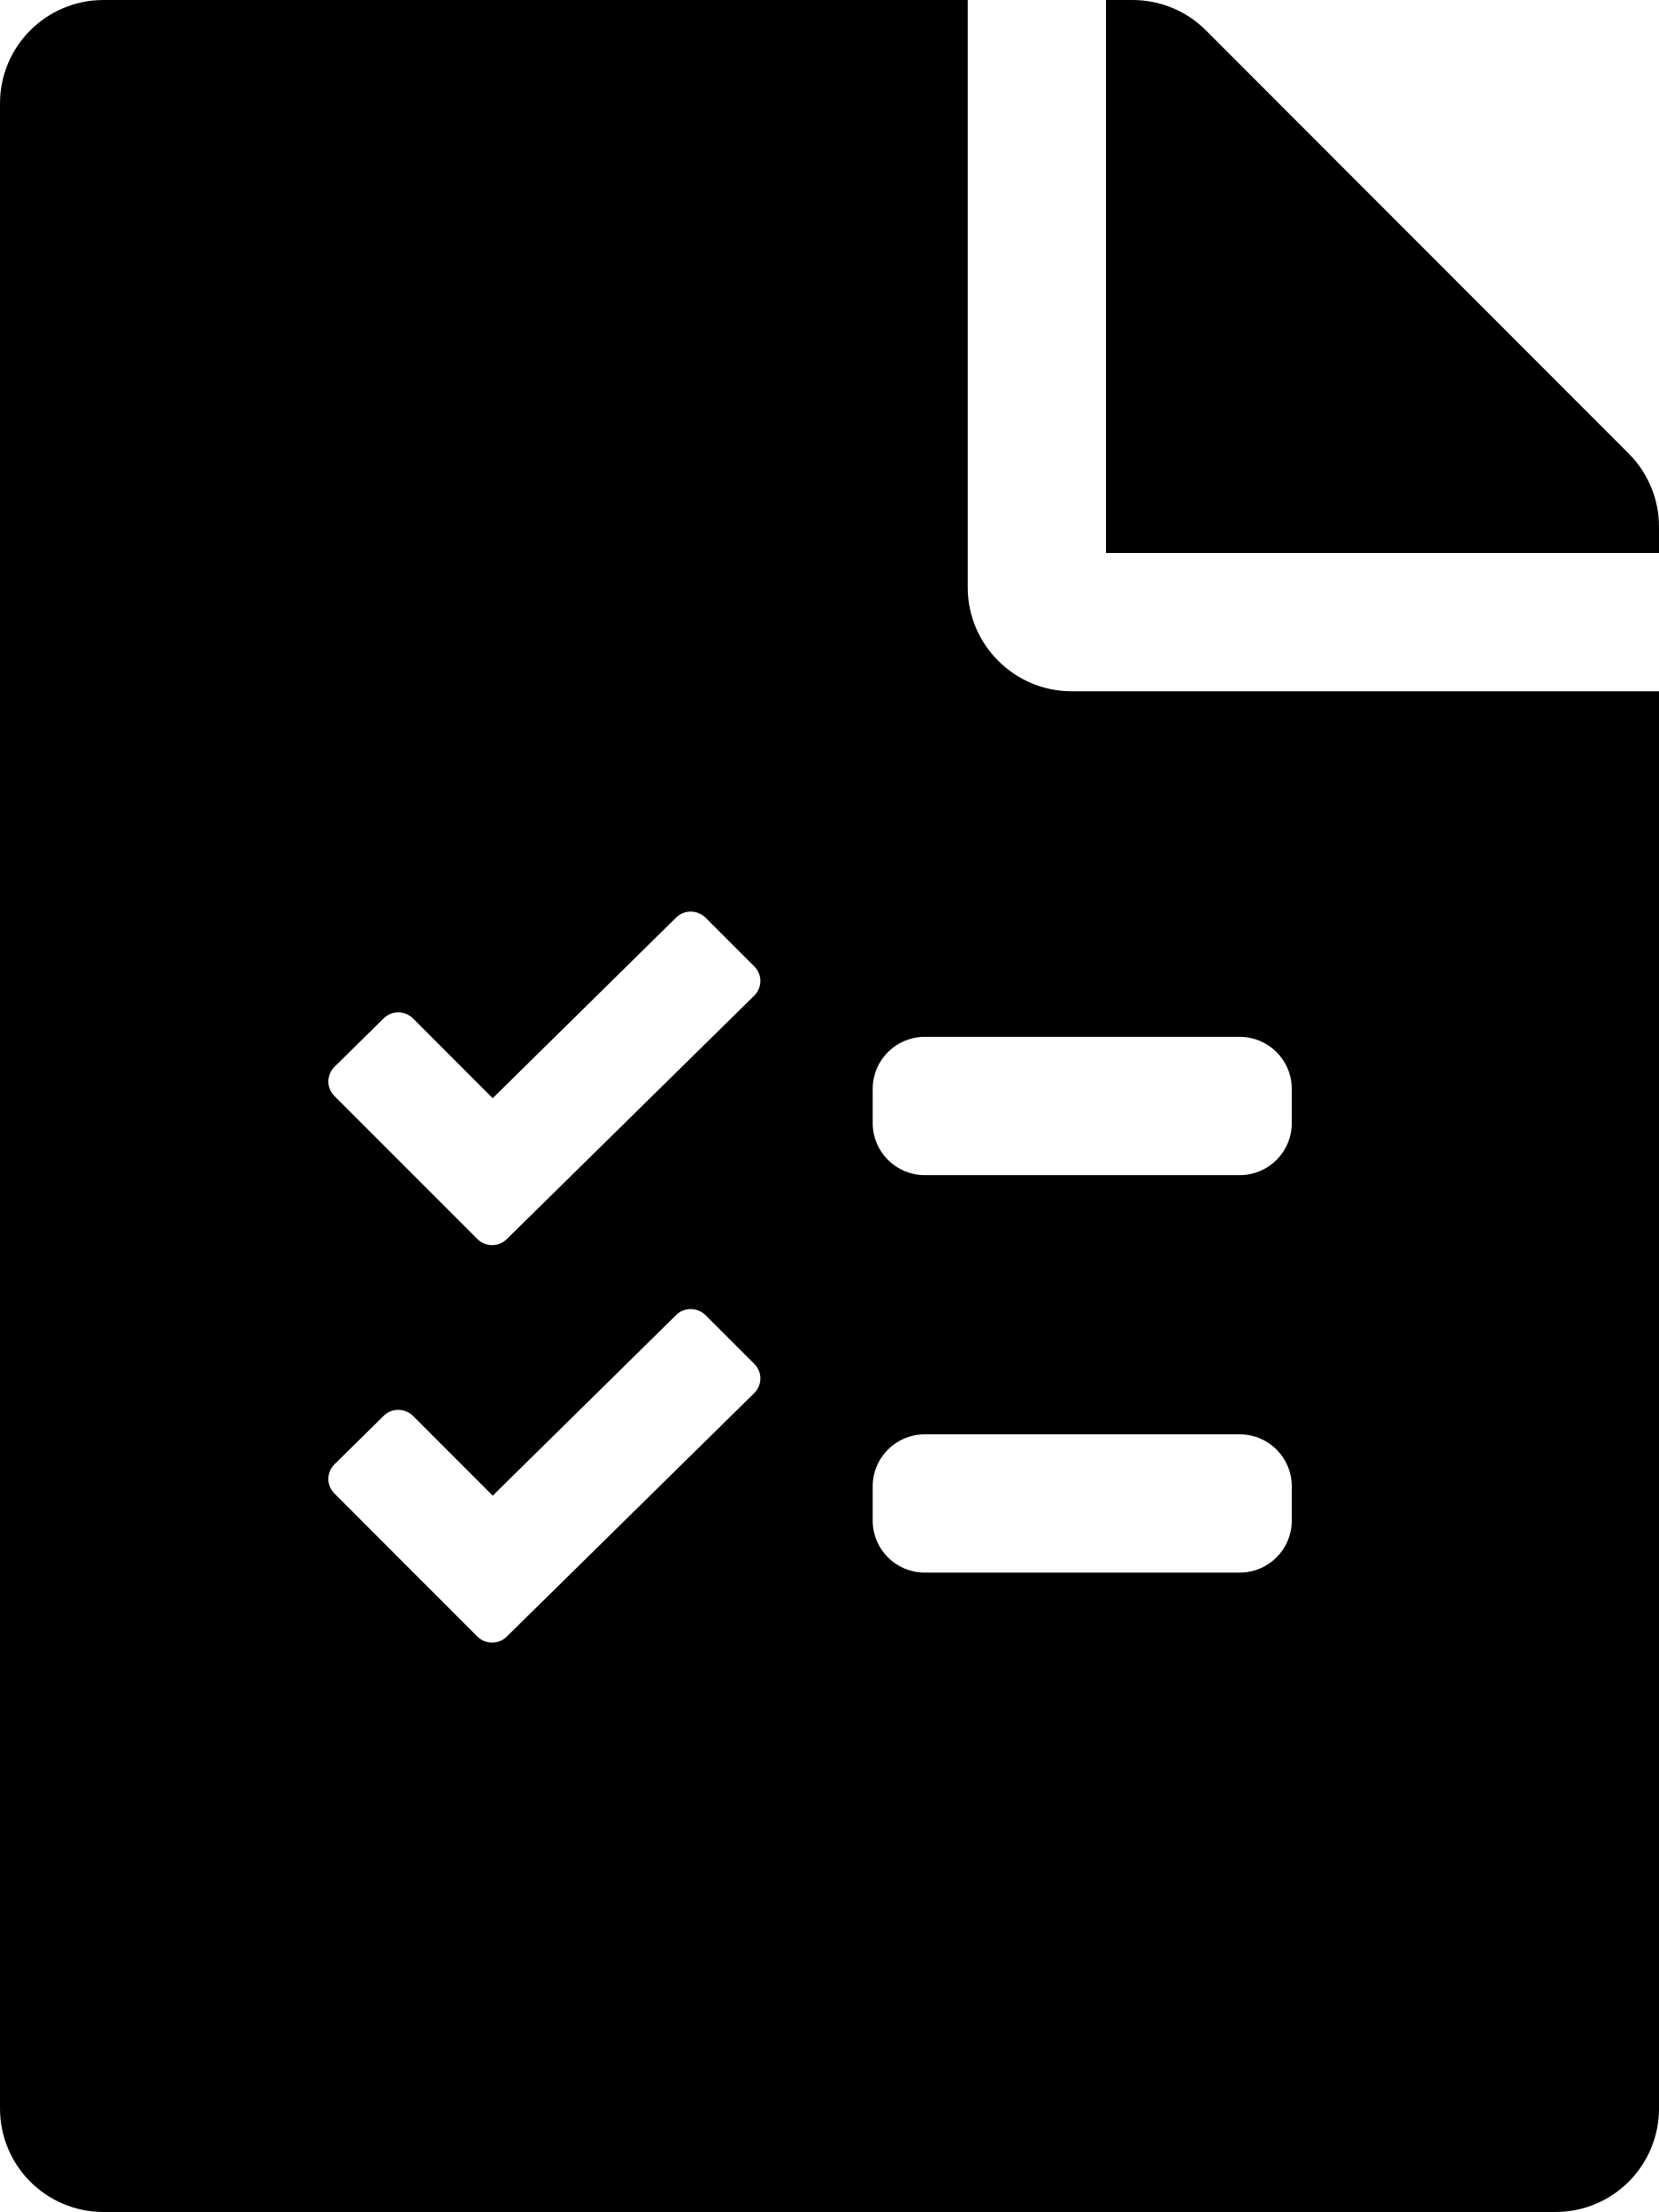
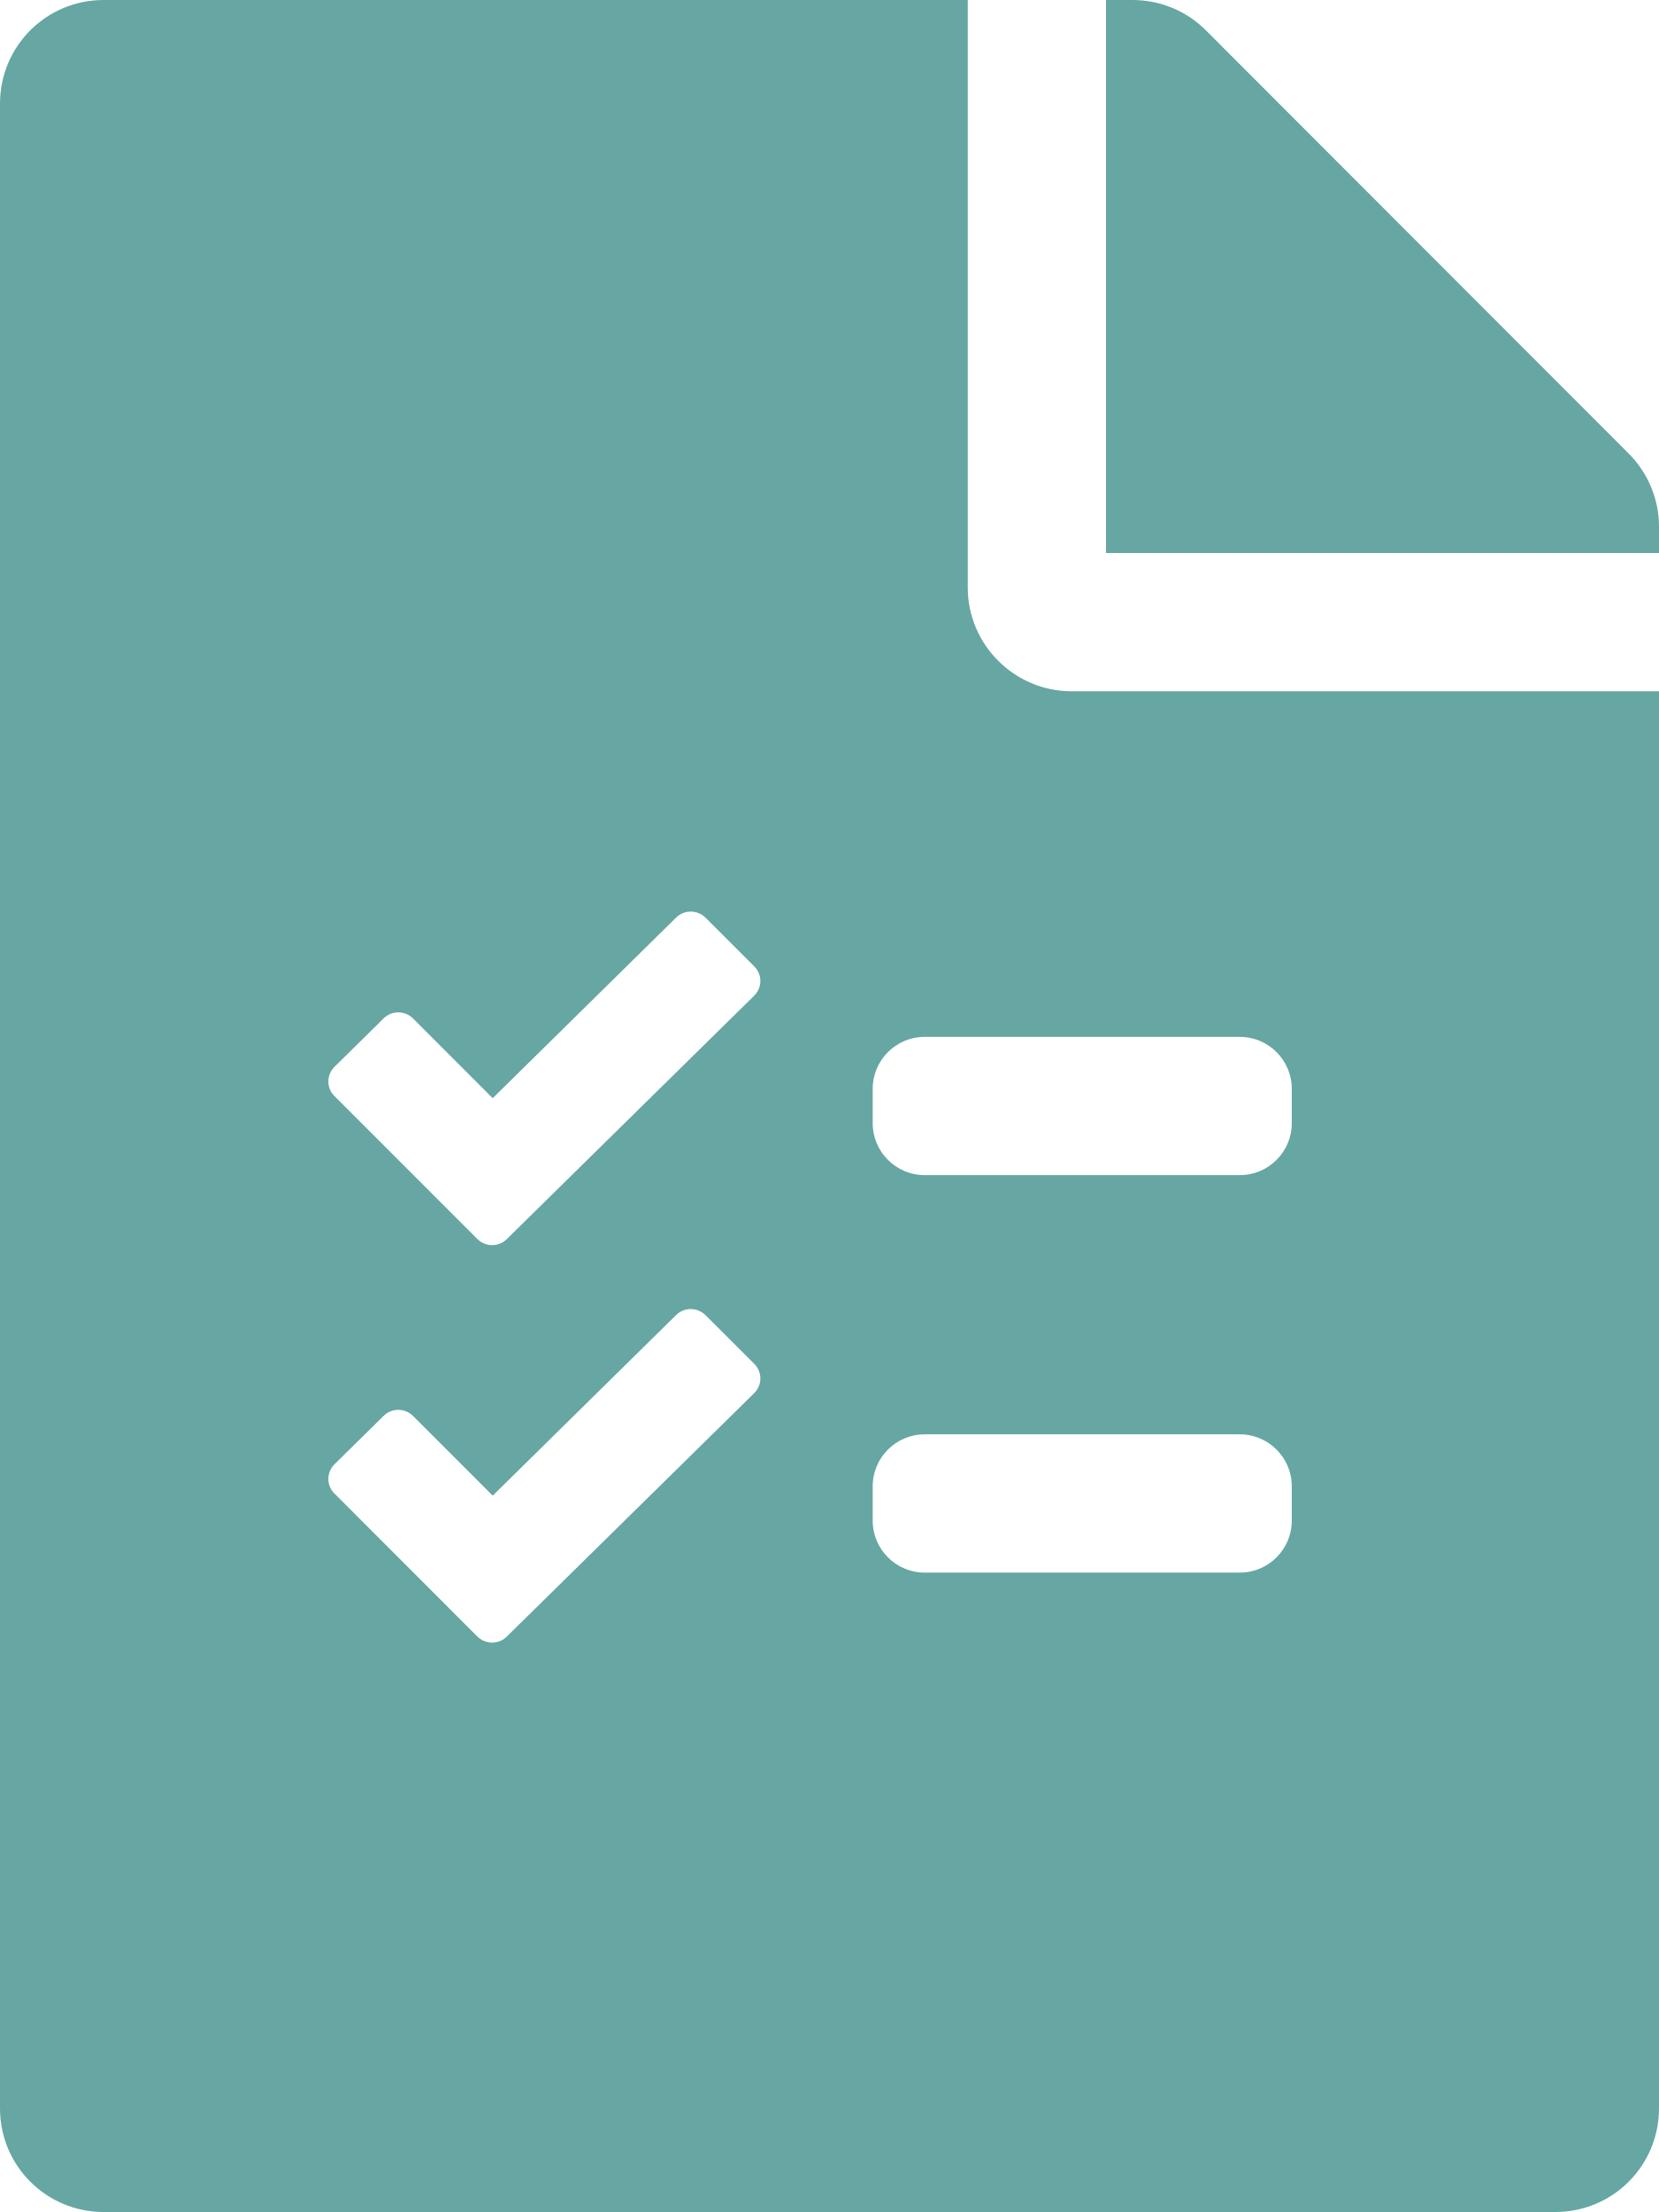
<svg xmlns="http://www.w3.org/2000/svg" viewBox="0 0 384 512">
-   <g>
+   <g fill="#66a6a3">
    <path fill-rule="evenodd" clip-rule="evenodd" d="M224 0V136C224 149.2 234.8 160 248 160H384V488C384 501.3 373.3 512 360 512H24C10.7 512 0 501.3 0 488V24C0 10.7 10.7 0 24 0H224ZM174.568 230.465L117.288 286.825C115.405 288.693 112.361 288.653 110.478 286.785L77.392 253.677C75.51 251.809 75.549 248.788 77.432 246.92L88.808 235.712C90.691 233.844 93.735 233.884 95.618 235.752L114.043 254.194L156.503 212.381C158.385 210.513 161.429 210.553 163.312 212.421L174.608 223.709C176.491 225.617 176.45 228.597 174.568 230.465ZM174.568 322.465L117.288 378.825C115.405 380.693 112.361 380.653 110.478 378.785L77.392 345.677C75.51 343.809 75.549 340.788 77.432 338.92L88.808 327.712C90.691 325.844 93.735 325.884 95.618 327.752L114.043 346.194L156.503 304.381C158.385 302.513 161.429 302.553 163.312 304.421L174.608 315.709C176.491 317.617 176.45 320.597 174.568 322.465ZM299 260V252C299 245.4 293.6 240 287 240H214C207.4 240 202 245.4 202 252V260C202 266.6 207.4 272 214 272H287C293.6 272 299 266.6 299 260ZM299 344V352C299 358.6 293.6 364 287 364H214C207.4 364 202 358.6 202 352V344C202 337.4 207.4 332 214 332H287C293.6 332 299 337.4 299 344Z" />
    <path d="M384 128V121.9C384 115.6 381.5 109.5 377 105L279.1 7C274.6 2.5 268.5 0 262.1 0H256V128H384Z" />
  </g>
</svg>
